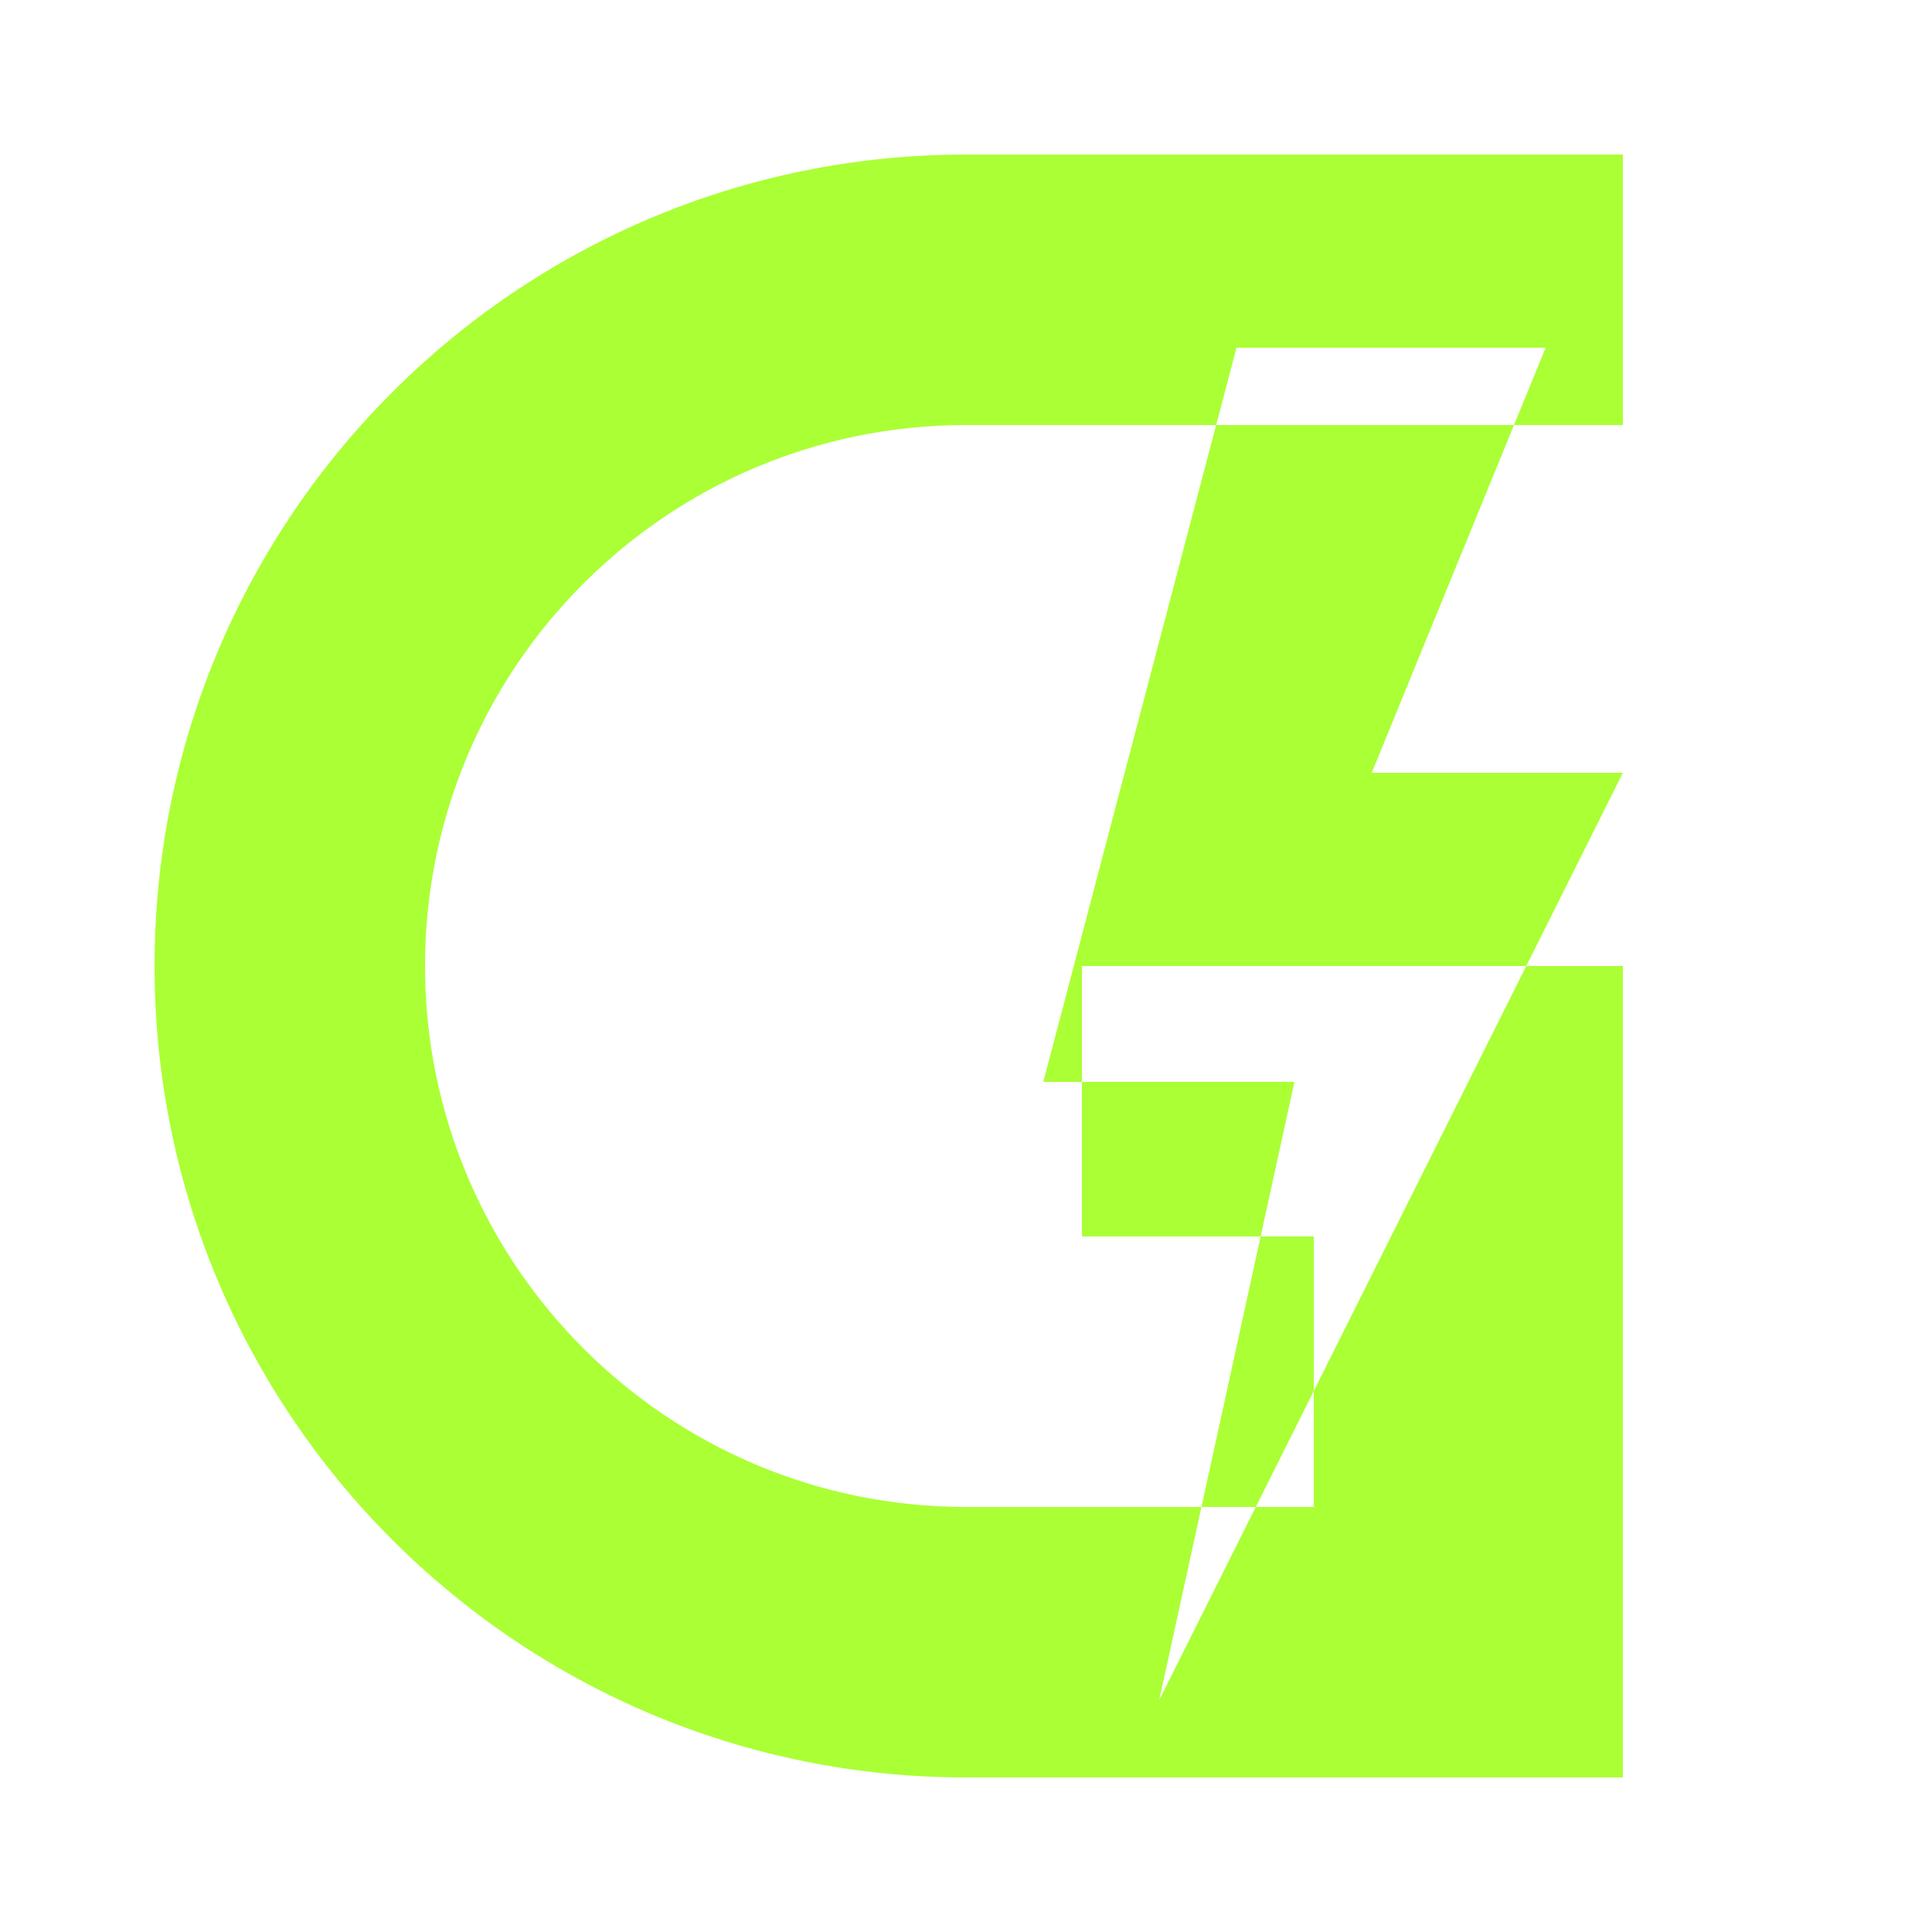
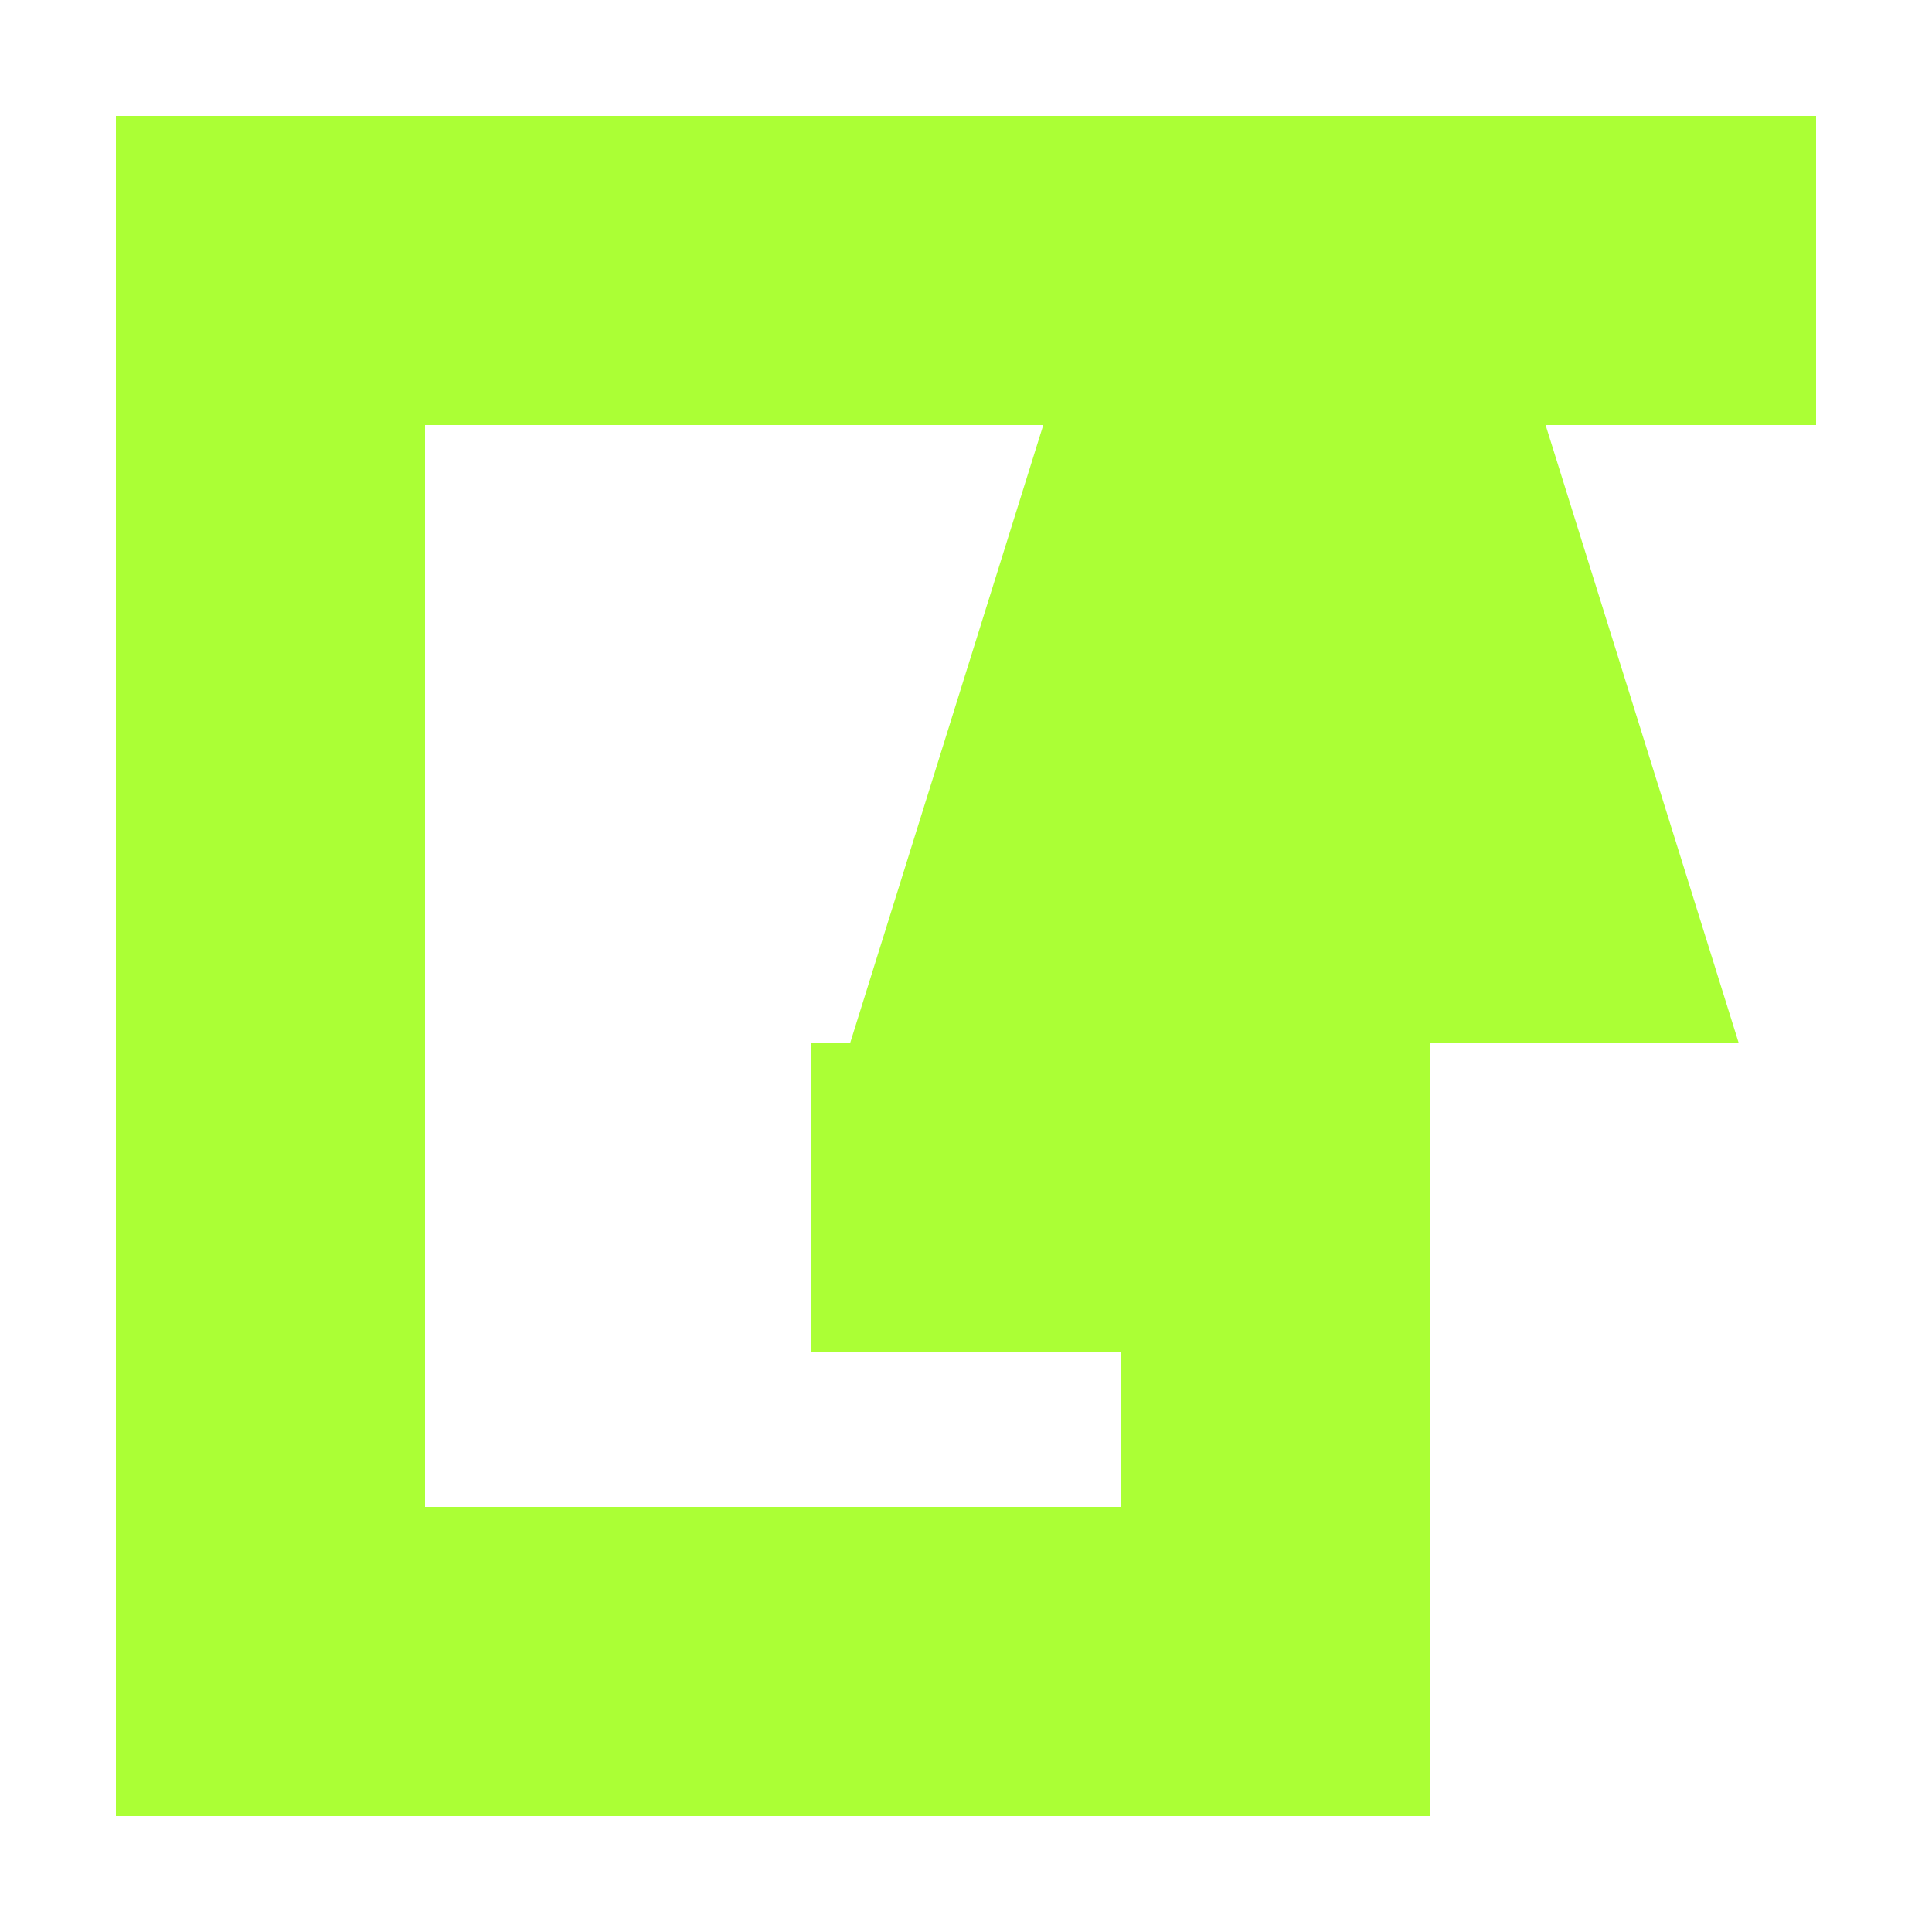
<svg xmlns="http://www.w3.org/2000/svg" viewBox="0 0 100 100" role="img" aria-label="Proyecto Gymbro isotipo">
-   <path d="M 50 8 A 42 42 0 1 0 50 92 L 84 92 L 84 50 L 56 50 L 56 64 L 68 64 L 68 78 L 50 78 A 28 28 0 1 1 50 22 L 84 22 L 84 8 Z M 64 18 L 80 18 L 71 40 L 84 40 L 60 88 L 67 56 L 54 56 Z" fill="#ABFF35" fill-rule="evenodd" />
+   <g fill="#ABFF35">
+     <rect x="6" y="6" width="16" height="88" />
+     <rect x="22" y="6" width="36" height="16" />
+     <rect x="22" y="78" width="52" height="16" />
+     <rect x="58" y="54" width="16" height="40" />
+     <rect x="42" y="54" width="32" height="16" />
+     <polygon points="58,6 94,6 94,22 80,22 90,54 74,54 44,54 54,22" />
+   </g>
</svg>
